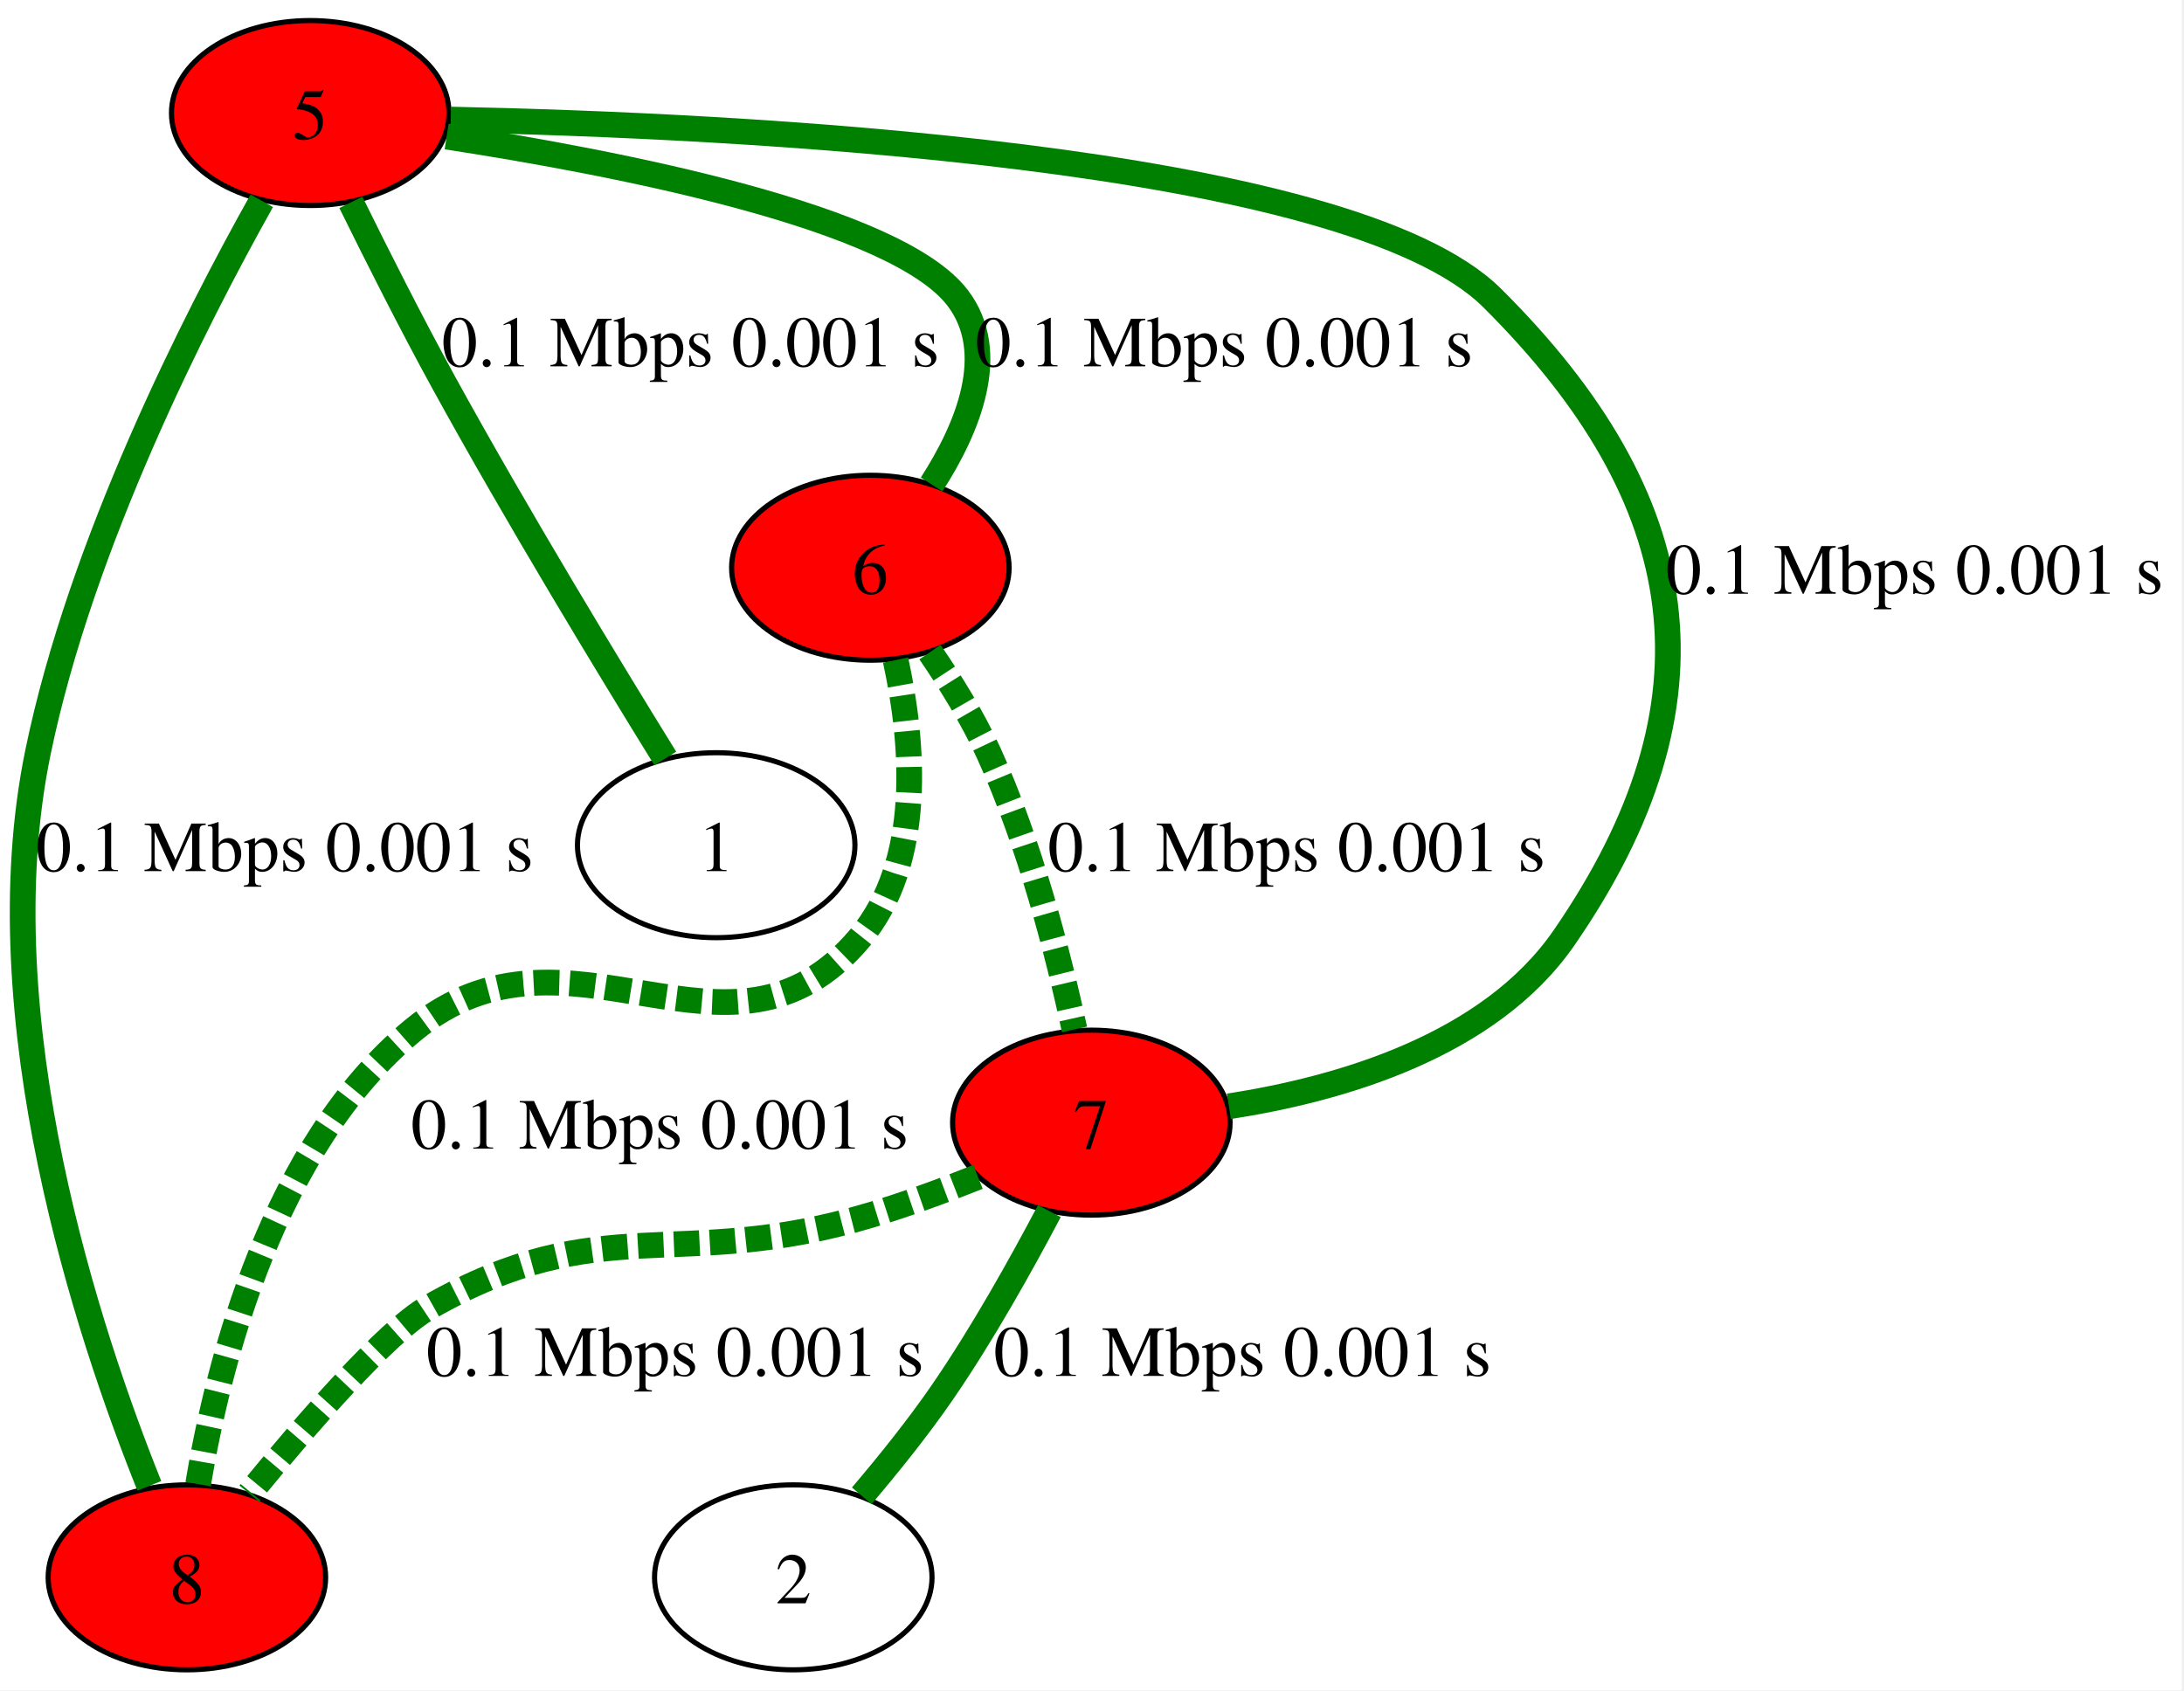
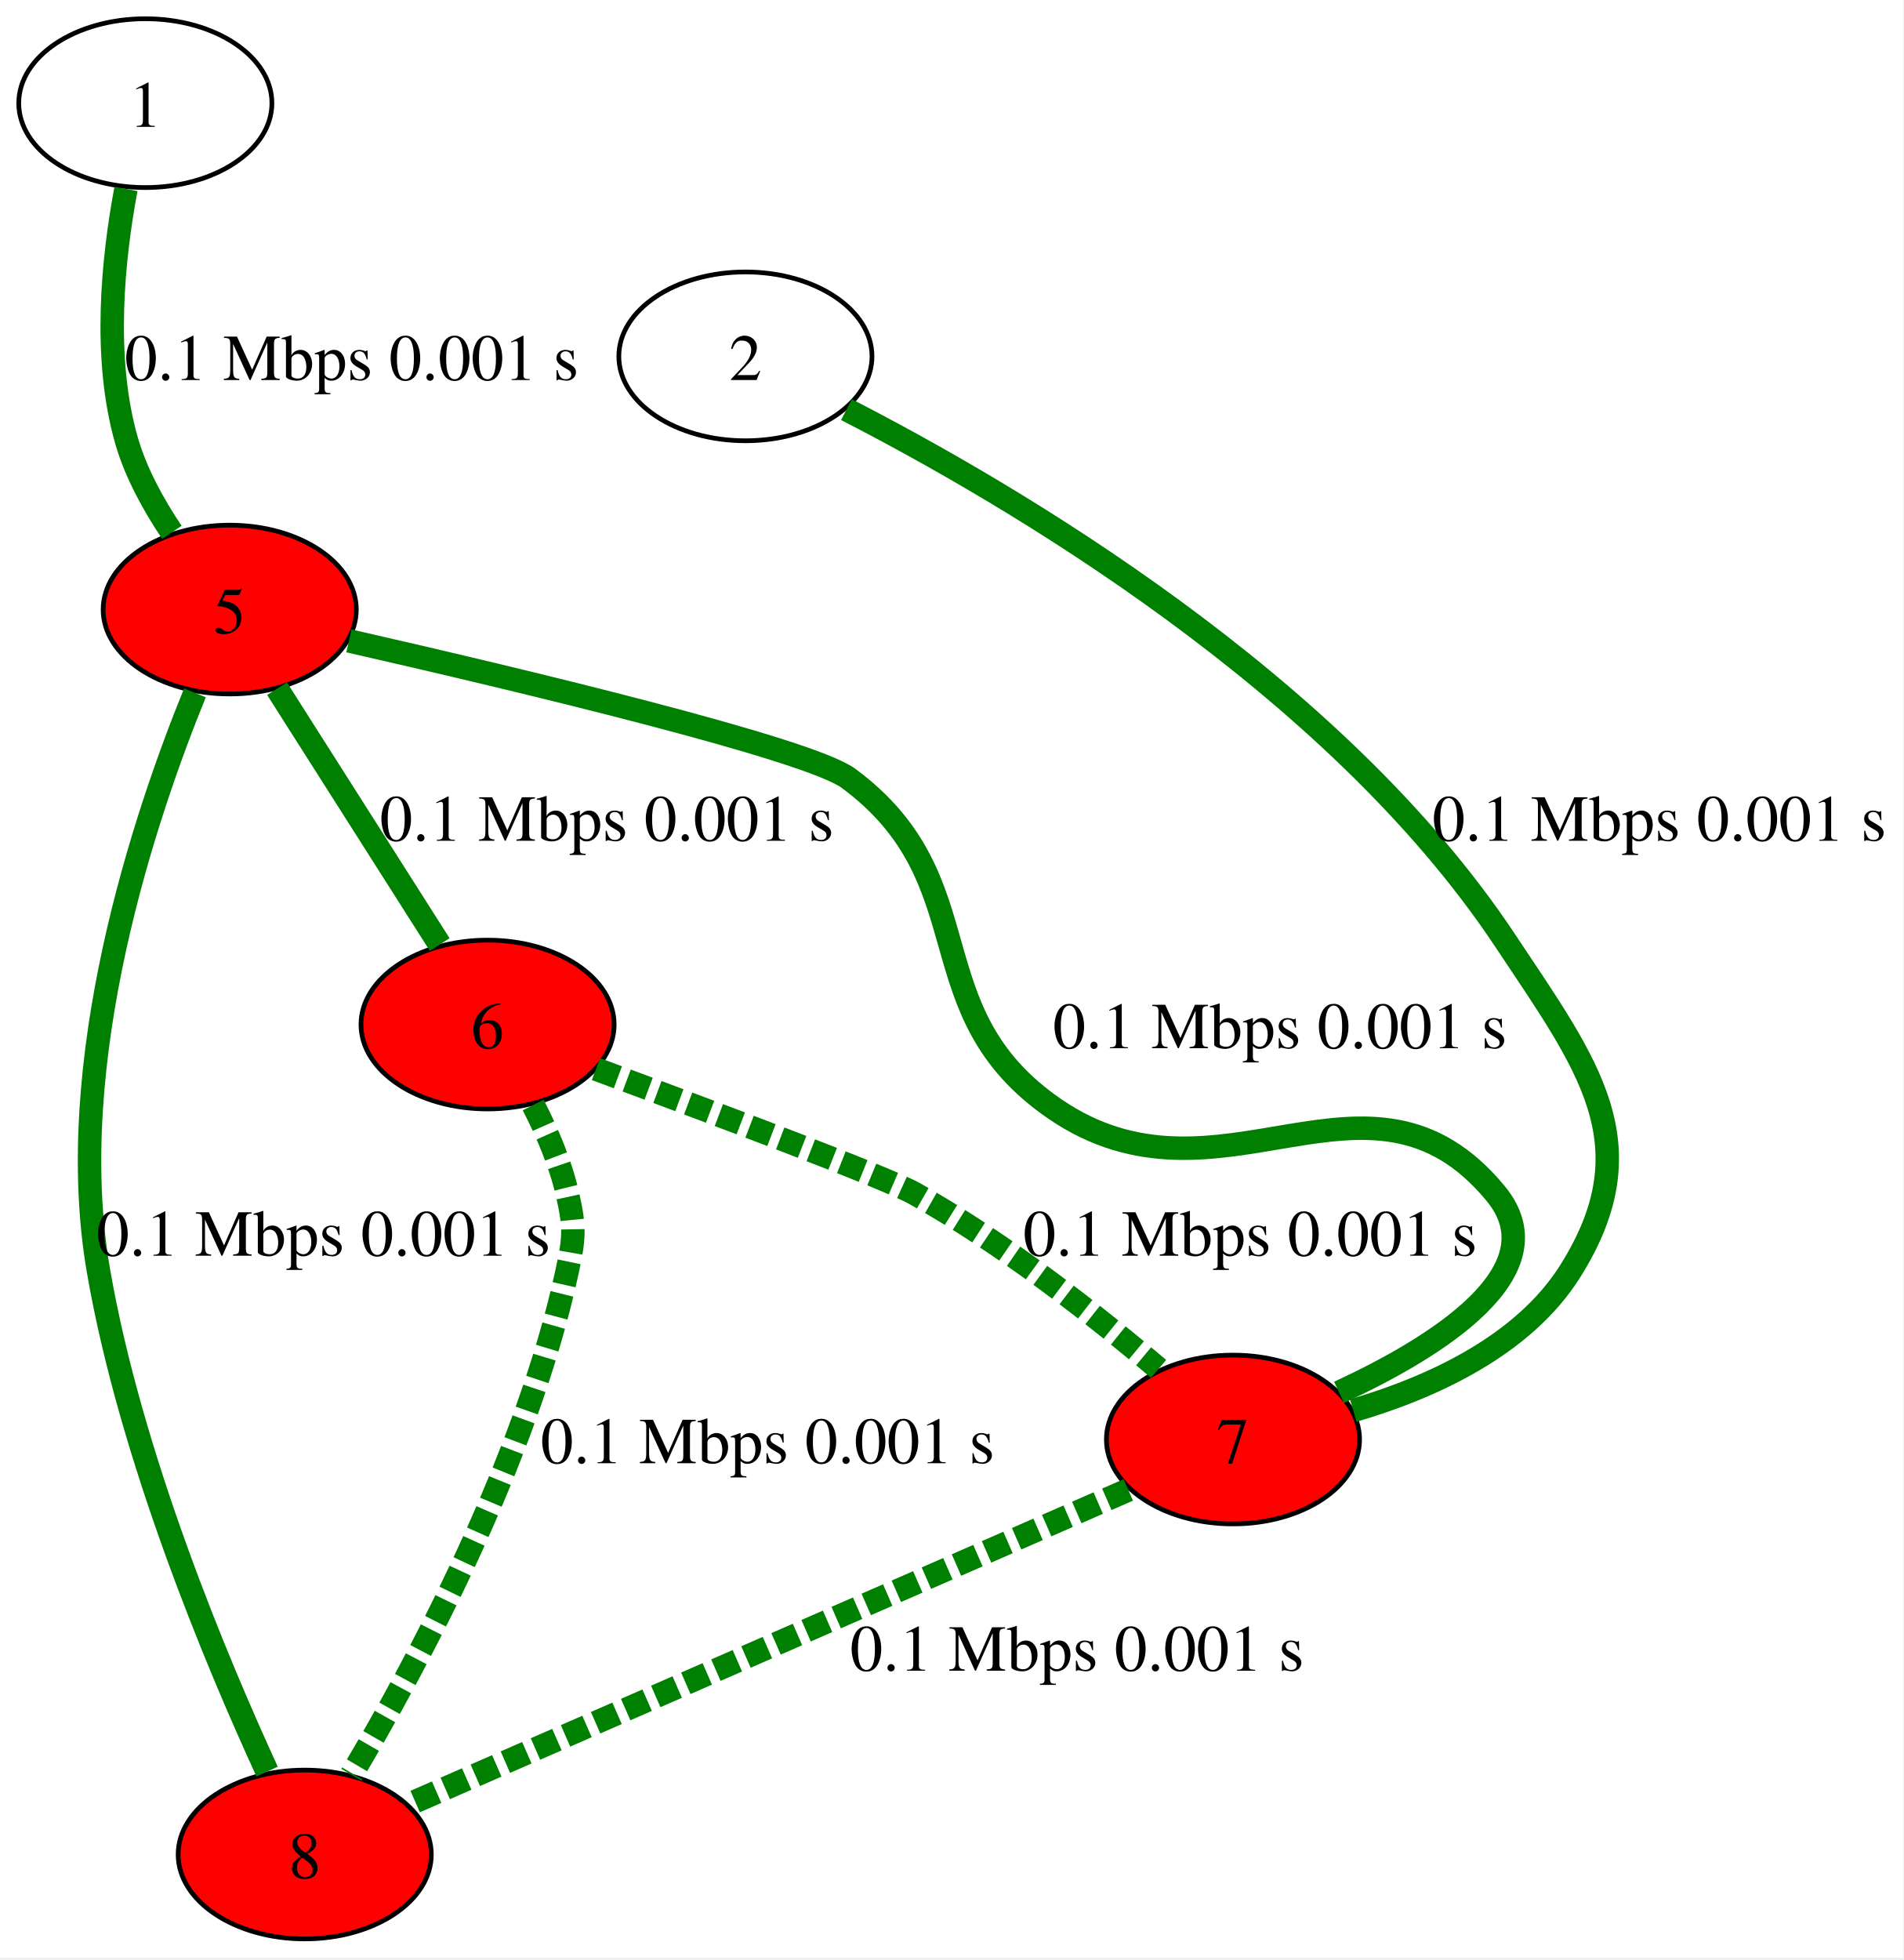
- <svg xmlns="http://www.w3.org/2000/svg" width="425pt" height="329pt" viewBox="0.00 0.00 425.00 329.00">
-   <g id="graph0" class="graph" transform="scale(1 1) rotate(0) translate(4 325)">
-     <polygon fill="white" stroke="none" points="-4,4 -4,-325 420.56,-325 420.56,4 -4,4" />
+ <svg xmlns="http://www.w3.org/2000/svg" width="406pt" height="418pt" viewBox="0.00 0.00 406.00 418.00">
+   <g id="graph0" class="graph" transform="scale(1 1) rotate(0) translate(4 413.5)">
+     <polygon fill="white" stroke="none" points="-4,4 -4,-413.5 401.93,-413.5 401.93,4 -4,4" />
    <g id="node1" class="node">
-       <ellipse fill="red" stroke="black" cx="56.37" cy="-303" rx="27" ry="18" />
-       <text xml:space="preserve" text-anchor="middle" x="56.37" y="-297.95" font-family="Times,serif" font-size="14.00">5</text>
+       <ellipse fill="none" stroke="black" cx="27" cy="-391.5" rx="27" ry="18" />
+       <text xml:space="preserve" text-anchor="middle" x="27" y="-386.45" font-family="Times,serif" font-size="14.00">1</text>
    </g>
    <g id="node2" class="node">
-       <ellipse fill="red" stroke="black" cx="32.37" cy="-18" rx="27" ry="18" />
-       <text xml:space="preserve" text-anchor="middle" x="32.37" y="-12.95" font-family="Times,serif" font-size="14.00">8</text>
+       <ellipse fill="red" stroke="black" cx="45" cy="-283.5" rx="27" ry="18" />
+       <text xml:space="preserve" text-anchor="middle" x="45" y="-278.45" font-family="Times,serif" font-size="14.00">5</text>
    </g>
    <g id="edge1" class="edge">
-       <path fill="none" stroke="green" stroke-width="5" d="M46.94,-285.92C34.09,-263 11.73,-219.18 3.37,-178.5 -7.28,-126.67 13.35,-64.95 25.06,-35.81" />
-       <text xml:space="preserve" text-anchor="middle" x="51.37" y="-155.45" font-family="Times,serif" font-size="14.00">0.1 Mbps 0.001 s</text>
+       <path fill="none" stroke="green" stroke-width="5" d="M22.87,-373.21C20.13,-358.61 17.87,-337.29 23,-319.5 24.99,-312.6 28.78,-305.75 32.66,-299.97" />
+       <text xml:space="preserve" text-anchor="middle" x="71" y="-332.45" font-family="Times,serif" font-size="14.00">0.1 Mbps 0.001 s</text>
+     </g>
+     <g id="node4" class="node">
+       <ellipse fill="red" stroke="black" cx="259" cy="-106.5" rx="27" ry="18" />
+       <text xml:space="preserve" text-anchor="middle" x="259" y="-101.45" font-family="Times,serif" font-size="14.00">7</text>
+     </g>
+     <g id="edge3" class="edge">
+       <path fill="none" stroke="green" stroke-width="5" d="M70.43,-276.82C106.3,-268.65 168.39,-253.85 177,-247.5 206.71,-225.56 190.54,-197.89 221,-177 256.08,-152.95 287.9,-191.78 315,-159 328.63,-142.51 302.59,-126.27 281.62,-116.56" />
+       <text xml:space="preserve" text-anchor="middle" x="269" y="-189.95" font-family="Times,serif" font-size="14.00">0.1 Mbps 0.001 s</text>
+     </g>
+     <g id="node5" class="node">
+       <ellipse fill="red" stroke="black" cx="61" cy="-18" rx="27" ry="18" />
+       <text xml:space="preserve" text-anchor="middle" x="61" y="-12.95" font-family="Times,serif" font-size="14.00">8</text>
+     </g>
+     <g id="edge4" class="edge">
+       <path fill="none" stroke="green" stroke-width="5" d="M37.58,-265.74C26.9,-239.53 9.28,-187.2 17,-142.5 23.86,-102.8 42.27,-58.96 52.98,-35.68" />
+       <text xml:space="preserve" text-anchor="middle" x="65" y="-145.7" font-family="Times,serif" font-size="14.00">0.1 Mbps 0.001 s</text>
+     </g>
+     <g id="node6" class="node">
+       <ellipse fill="red" stroke="black" cx="100" cy="-195" rx="27" ry="18" />
+       <text xml:space="preserve" text-anchor="middle" x="100" y="-189.95" font-family="Times,serif" font-size="14.00">6</text>
+     </g>
+     <g id="edge5" class="edge">
+       <path fill="none" stroke="green" stroke-width="5" d="M55.09,-266.63C64.95,-251.12 79.89,-227.63 89.79,-212.06" />
+       <text xml:space="preserve" text-anchor="middle" x="125.43" y="-234.2" font-family="Times,serif" font-size="14.00">0.1 Mbps 0.001 s</text>
    </g>
    <g id="node3" class="node">
-       <ellipse fill="none" stroke="black" cx="135.37" cy="-160.5" rx="27" ry="18" />
-       <text xml:space="preserve" text-anchor="middle" x="135.37" y="-155.45" font-family="Times,serif" font-size="14.00">1</text>
+       <ellipse fill="none" stroke="black" cx="155" cy="-337.5" rx="27" ry="18" />
+       <text xml:space="preserve" text-anchor="middle" x="155" y="-332.45" font-family="Times,serif" font-size="14.00">2</text>
    </g>
    <g id="edge2" class="edge">
-       <path fill="none" stroke="green" stroke-width="5" d="M64.28,-285.61C69.29,-275.42 76.01,-262.09 82.37,-250.5 96.66,-224.49 114.54,-195.04 125.46,-177.38" />
-       <text xml:space="preserve" text-anchor="middle" x="130.37" y="-253.7" font-family="Times,serif" font-size="14.00">0.1 Mbps 0.001 s</text>
+       <path fill="none" stroke="green" stroke-width="5" d="M176.55,-326.14C211.57,-308.16 280.59,-267.79 317,-213 334.68,-186.39 347.95,-169.58 331,-142.5 320.9,-126.36 300.99,-117.47 284.66,-112.69" />
+       <text xml:space="preserve" text-anchor="middle" x="349.93" y="-234.2" font-family="Times,serif" font-size="14.00">0.1 Mbps 0.001 s</text>
    </g>
-     <g id="node4" class="node">
-       <ellipse fill="red" stroke="black" cx="165.37" cy="-214.5" rx="27" ry="18" />
-       <text xml:space="preserve" text-anchor="middle" x="165.37" y="-209.45" font-family="Times,serif" font-size="14.00">6</text>
-     </g>
-     <g id="edge3" class="edge">
-       <path fill="none" stroke="green" stroke-width="5" d="M82.91,-298.41C116.19,-293.3 170.38,-282.77 182.37,-267 190.46,-256.36 184.35,-241.67 177.29,-230.71" />
-       <text xml:space="preserve" text-anchor="middle" x="234.21" y="-253.7" font-family="Times,serif" font-size="14.00">0.1 Mbps 0.001 s</text>
-     </g>
-     <g id="node5" class="node">
-       <ellipse fill="red" stroke="black" cx="208.37" cy="-106.5" rx="27" ry="18" />
-       <text xml:space="preserve" text-anchor="middle" x="208.37" y="-101.45" font-family="Times,serif" font-size="14.00">7</text>
-     </g>
-     <g id="edge4" class="edge">
-       <path fill="none" stroke="green" stroke-width="5" d="M83.73,-301.73C138.39,-300.6 258.3,-294.91 286.37,-267 325.86,-227.74 331.98,-188.34 300.37,-142.5 285.82,-121.4 256.74,-113.01 235.14,-109.68" />
-       <text xml:space="preserve" text-anchor="middle" x="368.56" y="-209.45" font-family="Times,serif" font-size="14.00">0.1 Mbps 0.001 s</text>
+     <g id="edge8" class="edge">
+       <path fill="none" stroke="green" stroke-width="5" stroke-dasharray="5,2" d="M236.67,-95.75C198.54,-79.09 121.32,-45.35 83.25,-28.72" />
+       <text xml:space="preserve" text-anchor="middle" x="225.73" y="-57.2" font-family="Times,serif" font-size="14.00">0.1 Mbps 0.001 s</text>
    </g>
    <g id="edge6" class="edge">
-       <path fill="none" stroke="green" stroke-width="5" stroke-dasharray="5,2" d="M170.28,-196.52C173.74,-180.68 175.81,-157.34 163.37,-142.5 138.01,-112.24 106.83,-149.63 76.37,-124.5 49.12,-102.02 38.49,-59.8 34.55,-36.15" />
-       <text xml:space="preserve" text-anchor="middle" x="124.37" y="-101.45" font-family="Times,serif" font-size="14.00">0.1 Mbps 0.001 s</text>
-     </g>
-     <g id="edge5" class="edge">
-       <path fill="none" stroke="green" stroke-width="5" stroke-dasharray="5,2" d="M176.98,-198.07C181.02,-192.17 185.29,-185.25 188.37,-178.5 196.4,-160.91 201.91,-139.37 205.09,-124.66" />
-       <text xml:space="preserve" text-anchor="middle" x="248.3" y="-155.45" font-family="Times,serif" font-size="14.00">0.1 Mbps 0.001 s</text>
+       <path fill="none" stroke="green" stroke-width="5" stroke-dasharray="5,2" d="M123.11,-185.5C147.98,-176.28 184.82,-162.44 191,-159 210.15,-148.34 229.89,-132.8 243.13,-121.57" />
+       <text xml:space="preserve" text-anchor="middle" x="262.65" y="-145.7" font-family="Times,serif" font-size="14.00">0.1 Mbps 0.001 s</text>
    </g>
    <g id="edge7" class="edge">
-       <path fill="none" stroke="green" stroke-width="5" stroke-dasharray="5,2" d="M186.31,-95.94C179.66,-93.29 172.29,-90.58 165.37,-88.5 127.97,-77.28 113.28,-89.86 79.37,-70.5 71.17,-65.82 55.51,-47.72 44.53,-34.29" />
-       <text xml:space="preserve" text-anchor="middle" x="127.37" y="-57.2" font-family="Times,serif" font-size="14.00">0.1 Mbps 0.001 s</text>
-     </g>
-     <g id="node6" class="node">
-       <ellipse fill="none" stroke="black" cx="150.37" cy="-18" rx="27" ry="18" />
-       <text xml:space="preserve" text-anchor="middle" x="150.37" y="-12.95" font-family="Times,serif" font-size="14.00">2</text>
-     </g>
-     <g id="edge8" class="edge">
-       <path fill="none" stroke="green" stroke-width="5" d="M200.2,-89.28C194.74,-78.91 187.16,-65.33 179.37,-54 174.63,-47.11 168.84,-39.92 163.69,-33.87" />
-       <text xml:space="preserve" text-anchor="middle" x="237.77" y="-57.2" font-family="Times,serif" font-size="14.00">0.1 Mbps 0.001 s</text>
+       <path fill="none" stroke="green" stroke-width="5" stroke-dasharray="5,2" d="M109.74,-177.83C112.68,-172.09 115.52,-165.45 117,-159 118.64,-151.85 118.55,-149.67 117,-142.5 108.15,-101.54 84.53,-57.83 70.96,-35" />
+       <text xml:space="preserve" text-anchor="middle" x="159.73" y="-101.45" font-family="Times,serif" font-size="14.00">0.1 Mbps 0.001 s</text>
    </g>
  </g>
</svg>
